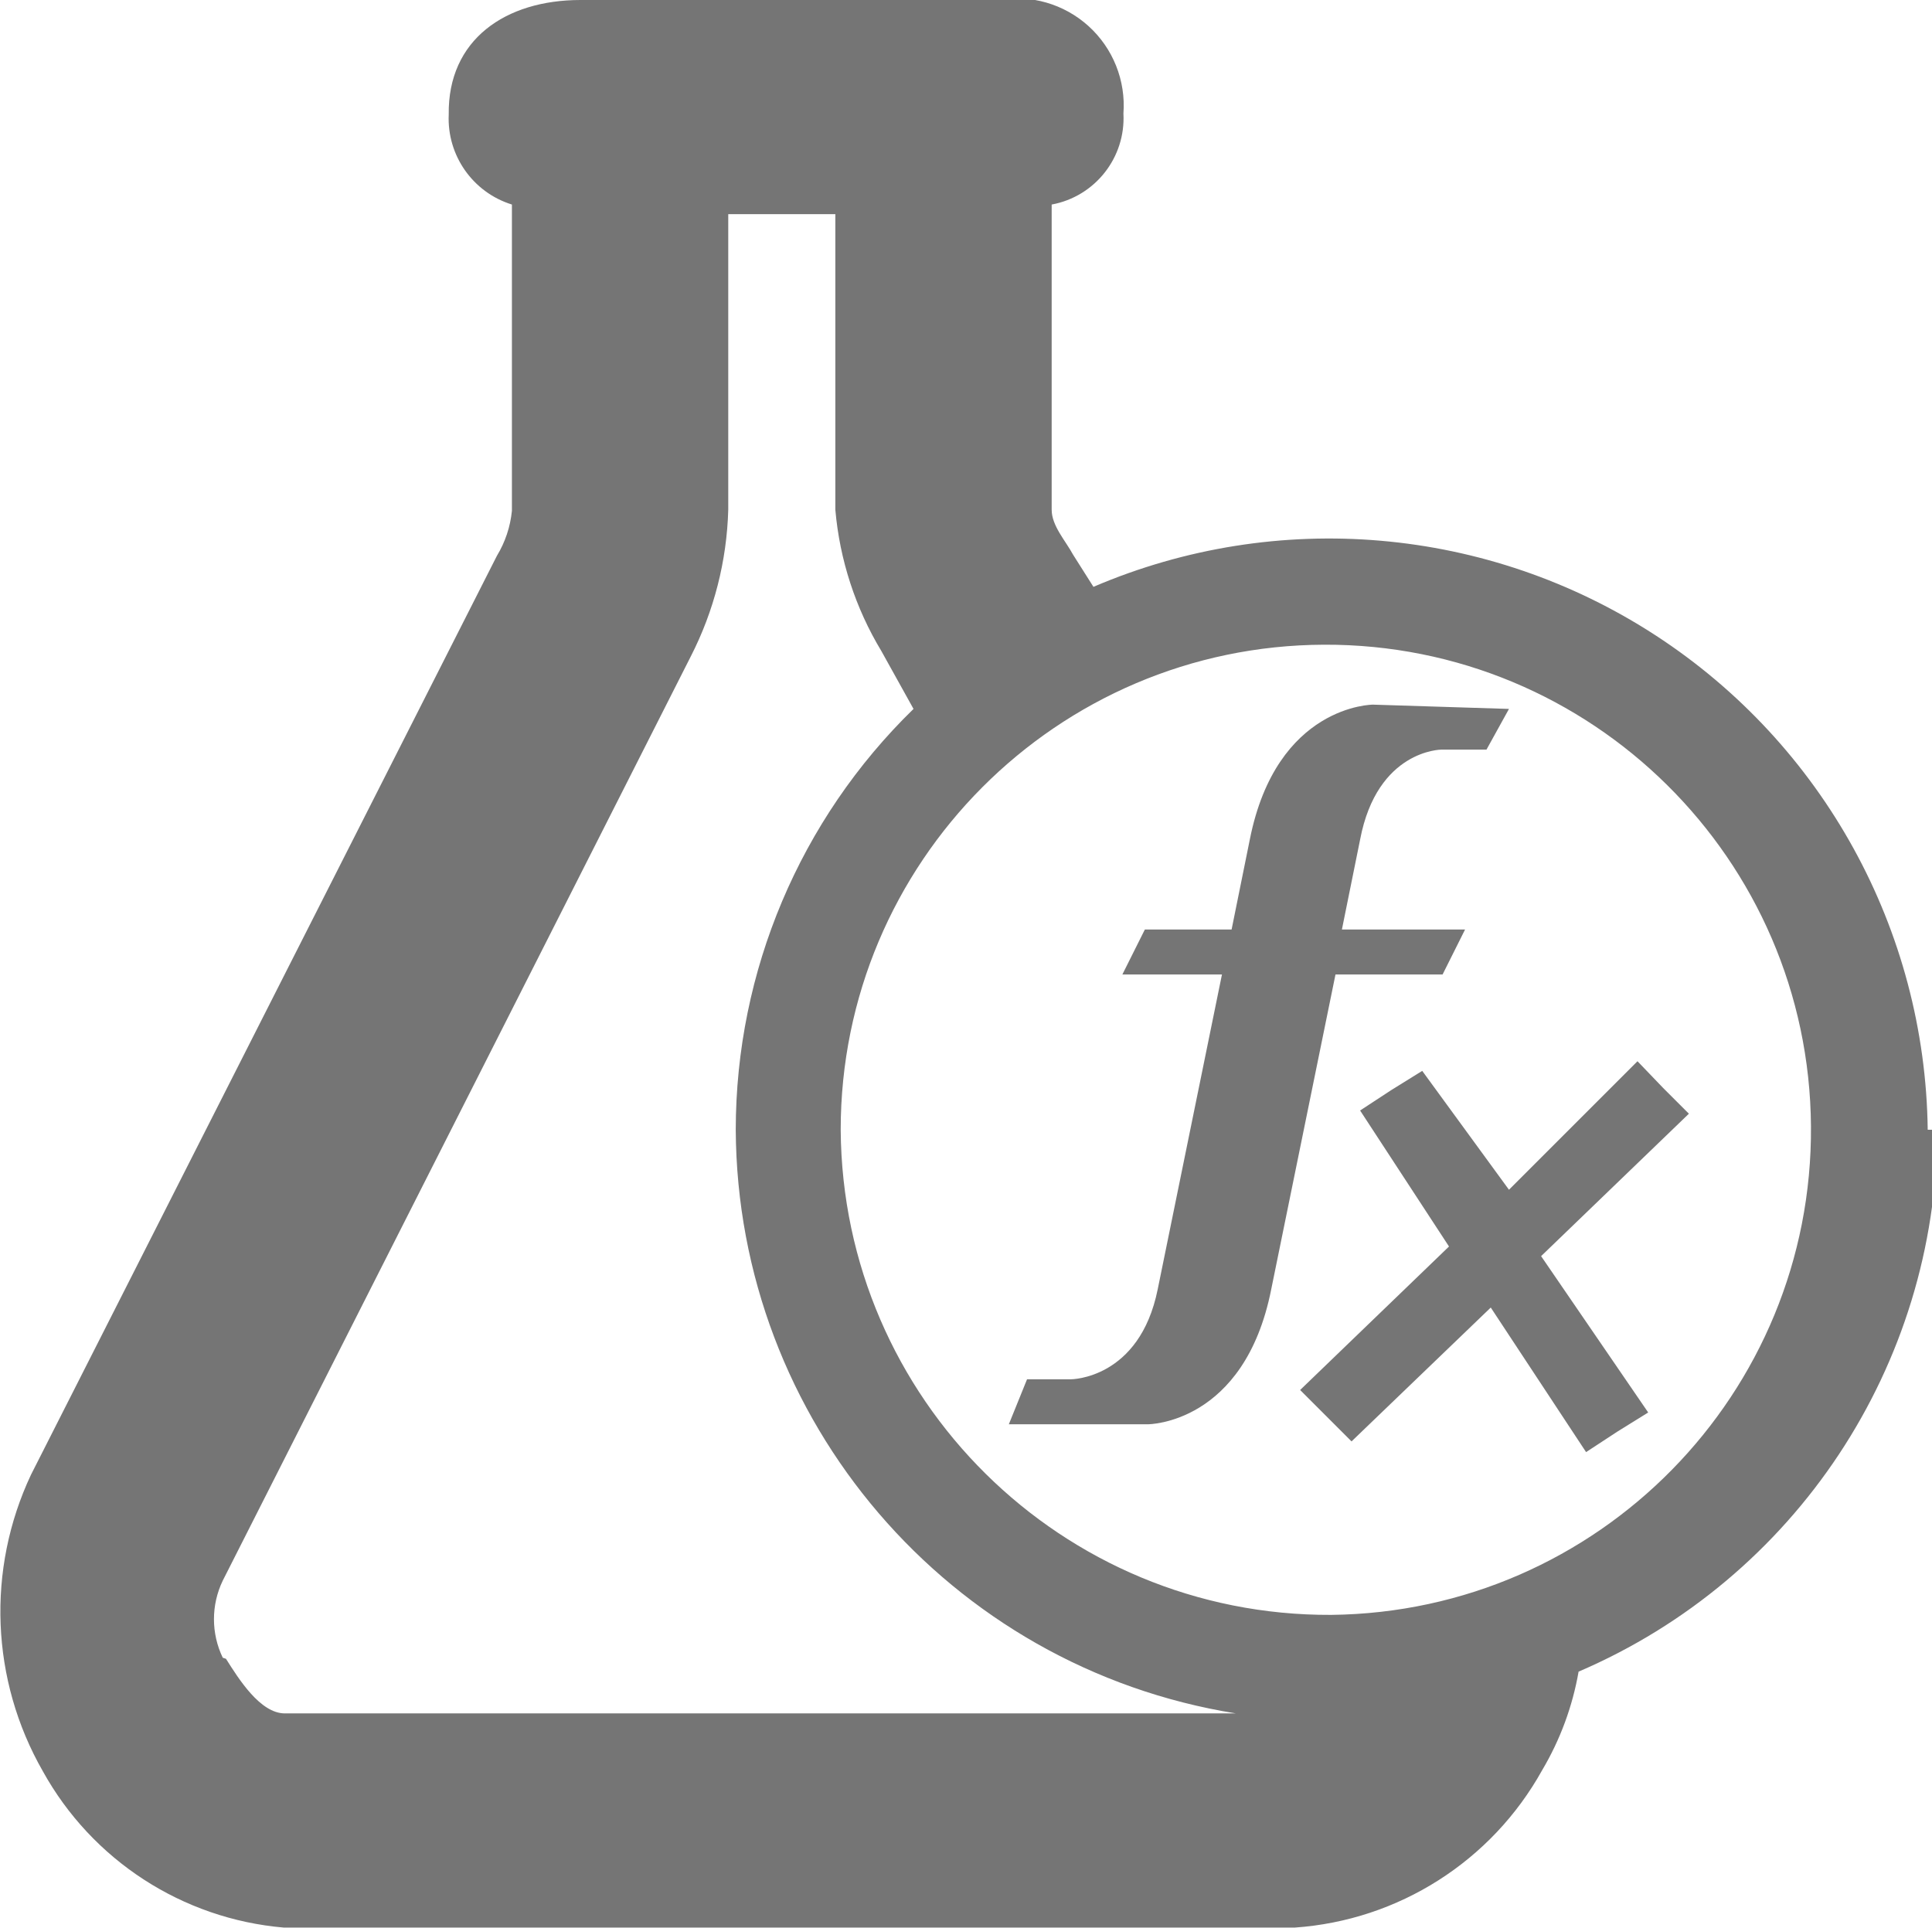
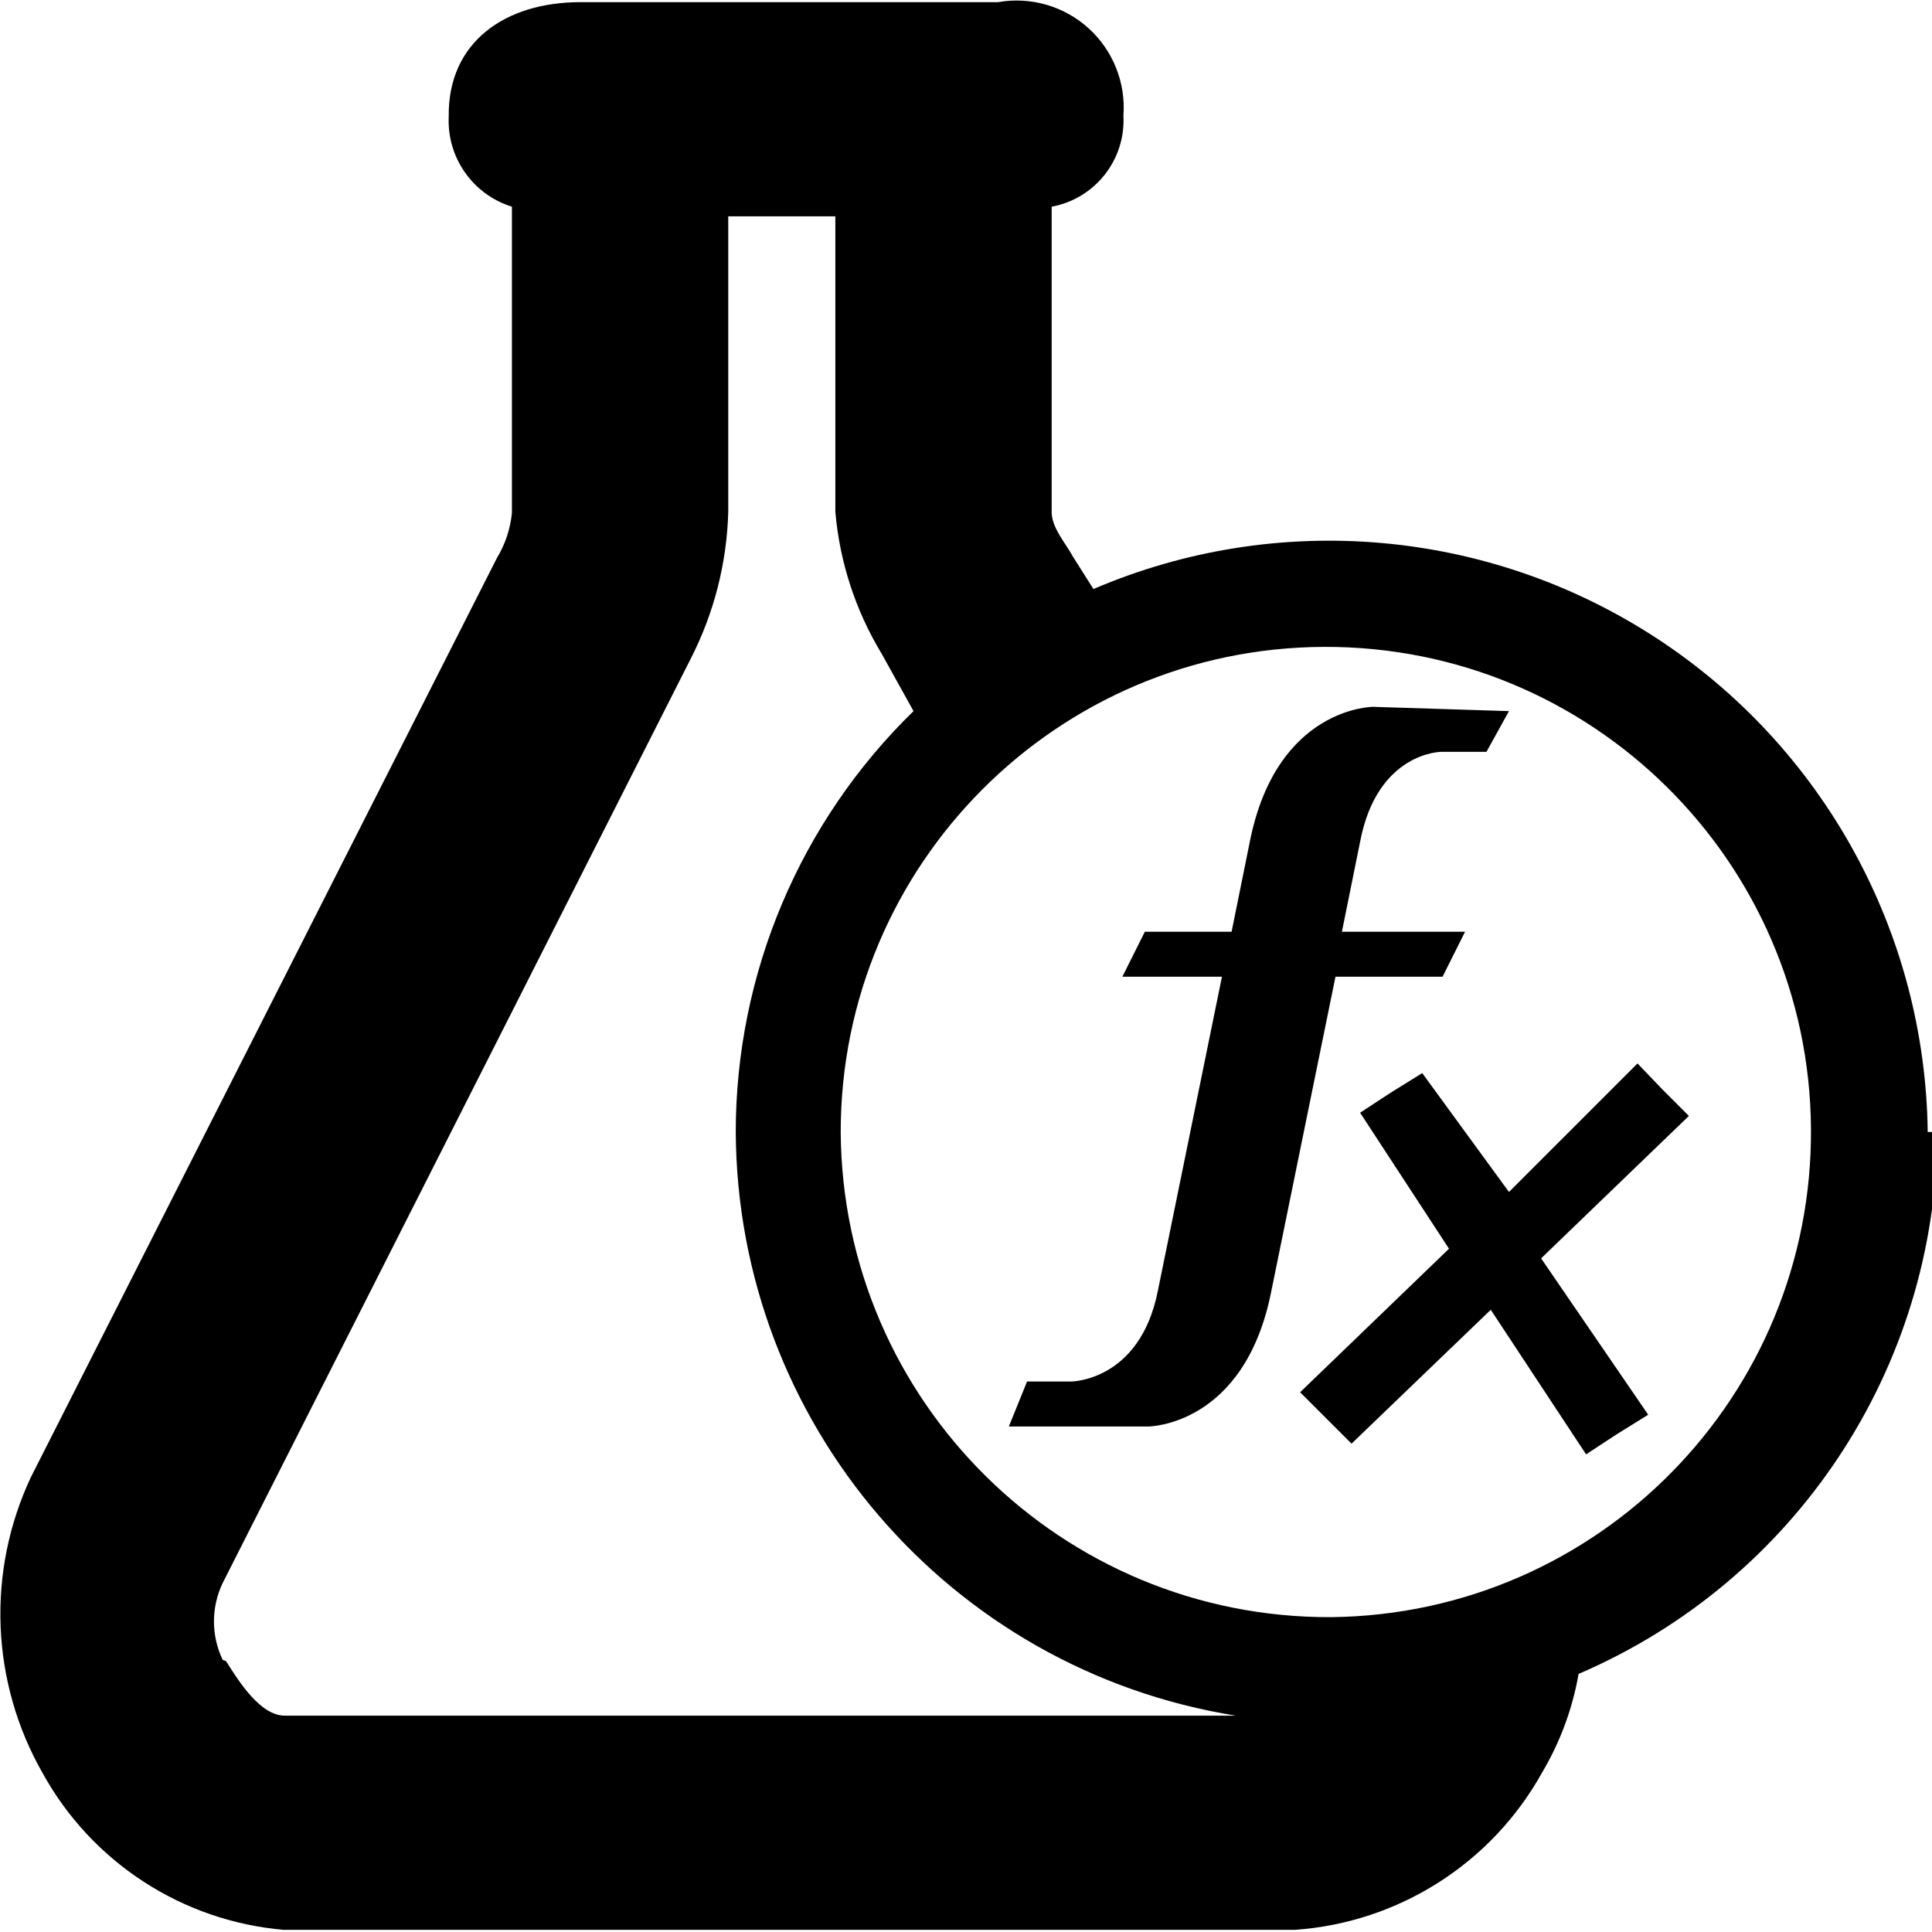
- <svg xmlns="http://www.w3.org/2000/svg" id="Layer_1" data-name="Layer 1" viewBox="0 0 18.04 18">
-   <defs>
-     <style>.cls-1{fill:#757575;fill-rule:evenodd;}</style>
-   </defs>
-   <path class="cls-1" d="M14.09,6.62,13.88,7h-.42s-.6,0-.76.84l-.17.84h1.15l-.21.42h-1l-.6,2.94c-.25,1.26-1.15,1.26-1.15,1.26H9.42l.17-.42H10s.64,0,.81-.84l.6-2.94h-.93l.21-.42h.81l.17-.84c.25-1.26,1.15-1.26,1.15-1.26Zm0,4.49L13.28,10l-.29.18-.29.19.83,1.27-1.39,1.34.24.24.24.24,1.3-1.25.89,1.35.29-.19.29-.18-1-1.46,1.38-1.33-.24-.24-.24-.25Zm4-.56a5.53,5.53,0,0,1-3.35,5.06,2.72,2.72,0,0,1-.34.92A2.87,2.87,0,0,1,12.09,18H2.65A2.85,2.85,0,0,1,.4,16.54a3,3,0,0,1-.11-2.77L4.64,5.19a1,1,0,0,0,.14-.42V1.91a.84.84,0,0,1-.59-.84C4.18.37,4.72,0,5.42,0h3.9a1,1,0,0,1,1.17,1.06.82.82,0,0,1-.67.85V4.76c0,.15.13.29.2.42l.19.3A5.59,5.59,0,0,1,18,10.55M2.11,15.49c.12.19.32.51.55.51h8.88a5.55,5.55,0,0,1-4.67-5.45A5.49,5.49,0,0,1,8.53,6.62l-.3-.54A3.07,3.07,0,0,1,7.8,4.76V2h-1V4.76a3.2,3.2,0,0,1-.35,1.37L2.08,14.76a.83.83,0,0,0,0,.72m10.35-.4a4.53,4.53,0,1,0-4.58-4.53,4.56,4.56,0,0,0,4.58,4.53" />
+ <svg xmlns="http://www.w3.org/2000/svg" width="1000" height="1000" viewBox="0 0 750 750">
+   <path d="M585.781 276.055l-8.73 15.797H559.59s-24.945 0-31.598 34.921l-7.066 34.922h47.808l-8.73 17.461H518.43l-24.942 122.23c-10.394 52.384-47.812 52.384-47.812 52.384h-54.047l7.07-17.461h17.043s26.61 0 33.676-34.922l24.945-122.23H435.7l8.73-17.462h33.676l7.067-34.922c10.394-52.382 47.808-52.382 47.808-52.382zm0 186.668l-33.676-46.149-12.054 7.485-12.059 7.898 34.508 52.8-57.79 55.708 19.958 19.957 54.047-51.969 37 56.125 12.058-7.898 12.055-7.485-41.574-60.699 57.371-55.293-9.977-9.976-9.976-10.395zm166.297-23.282c-.367 91.606-55.082 174.254-139.273 210.364a113.081 113.081 0 0 1-14.137 38.25c-19.602 35.312-55.742 58.308-96.035 61.113H110.172a118.487 118.487 0 0 1-93.543-60.7 124.736 124.736 0 0 1-4.574-115.16l180.851-356.706a41.618 41.618 0 0 0 5.82-17.461V80.238c-15.167-4.71-25.246-19.058-24.53-34.922C173.78 16.215 196.23.832 225.331.832h162.14a41.57 41.57 0 0 1 48.641 44.066c.91 17.106-11.008 32.23-27.855 35.34v118.489c0 6.234 5.406 12.054 8.316 17.46l7.899 12.473c71.336-30.547 153.21-23.472 218.25 18.856 65.039 42.332 104.66 114.328 105.613 191.925M87.723 644.816c4.988 7.899 13.304 21.204 22.863 21.204h369.18c-111.414-17.891-193.543-113.74-194.149-226.58a228.229 228.229 0 0 1 69.012-163.386l-12.473-22.453a127.586 127.586 0 0 1-17.875-54.875V83.98h-41.574v114.747a133.024 133.024 0 0 1-14.555 56.957L86.472 614.469a34.522 34.522 0 0 0 0 29.933m430.298-16.629c103.734-1.148 187.007-85.964 186.246-189.703-.762-103.738-85.27-187.328-189.012-186.949-103.738.379-187.64 84.578-187.645 188.32.684 104.54 85.868 188.79 190.41 188.332" />
</svg>
